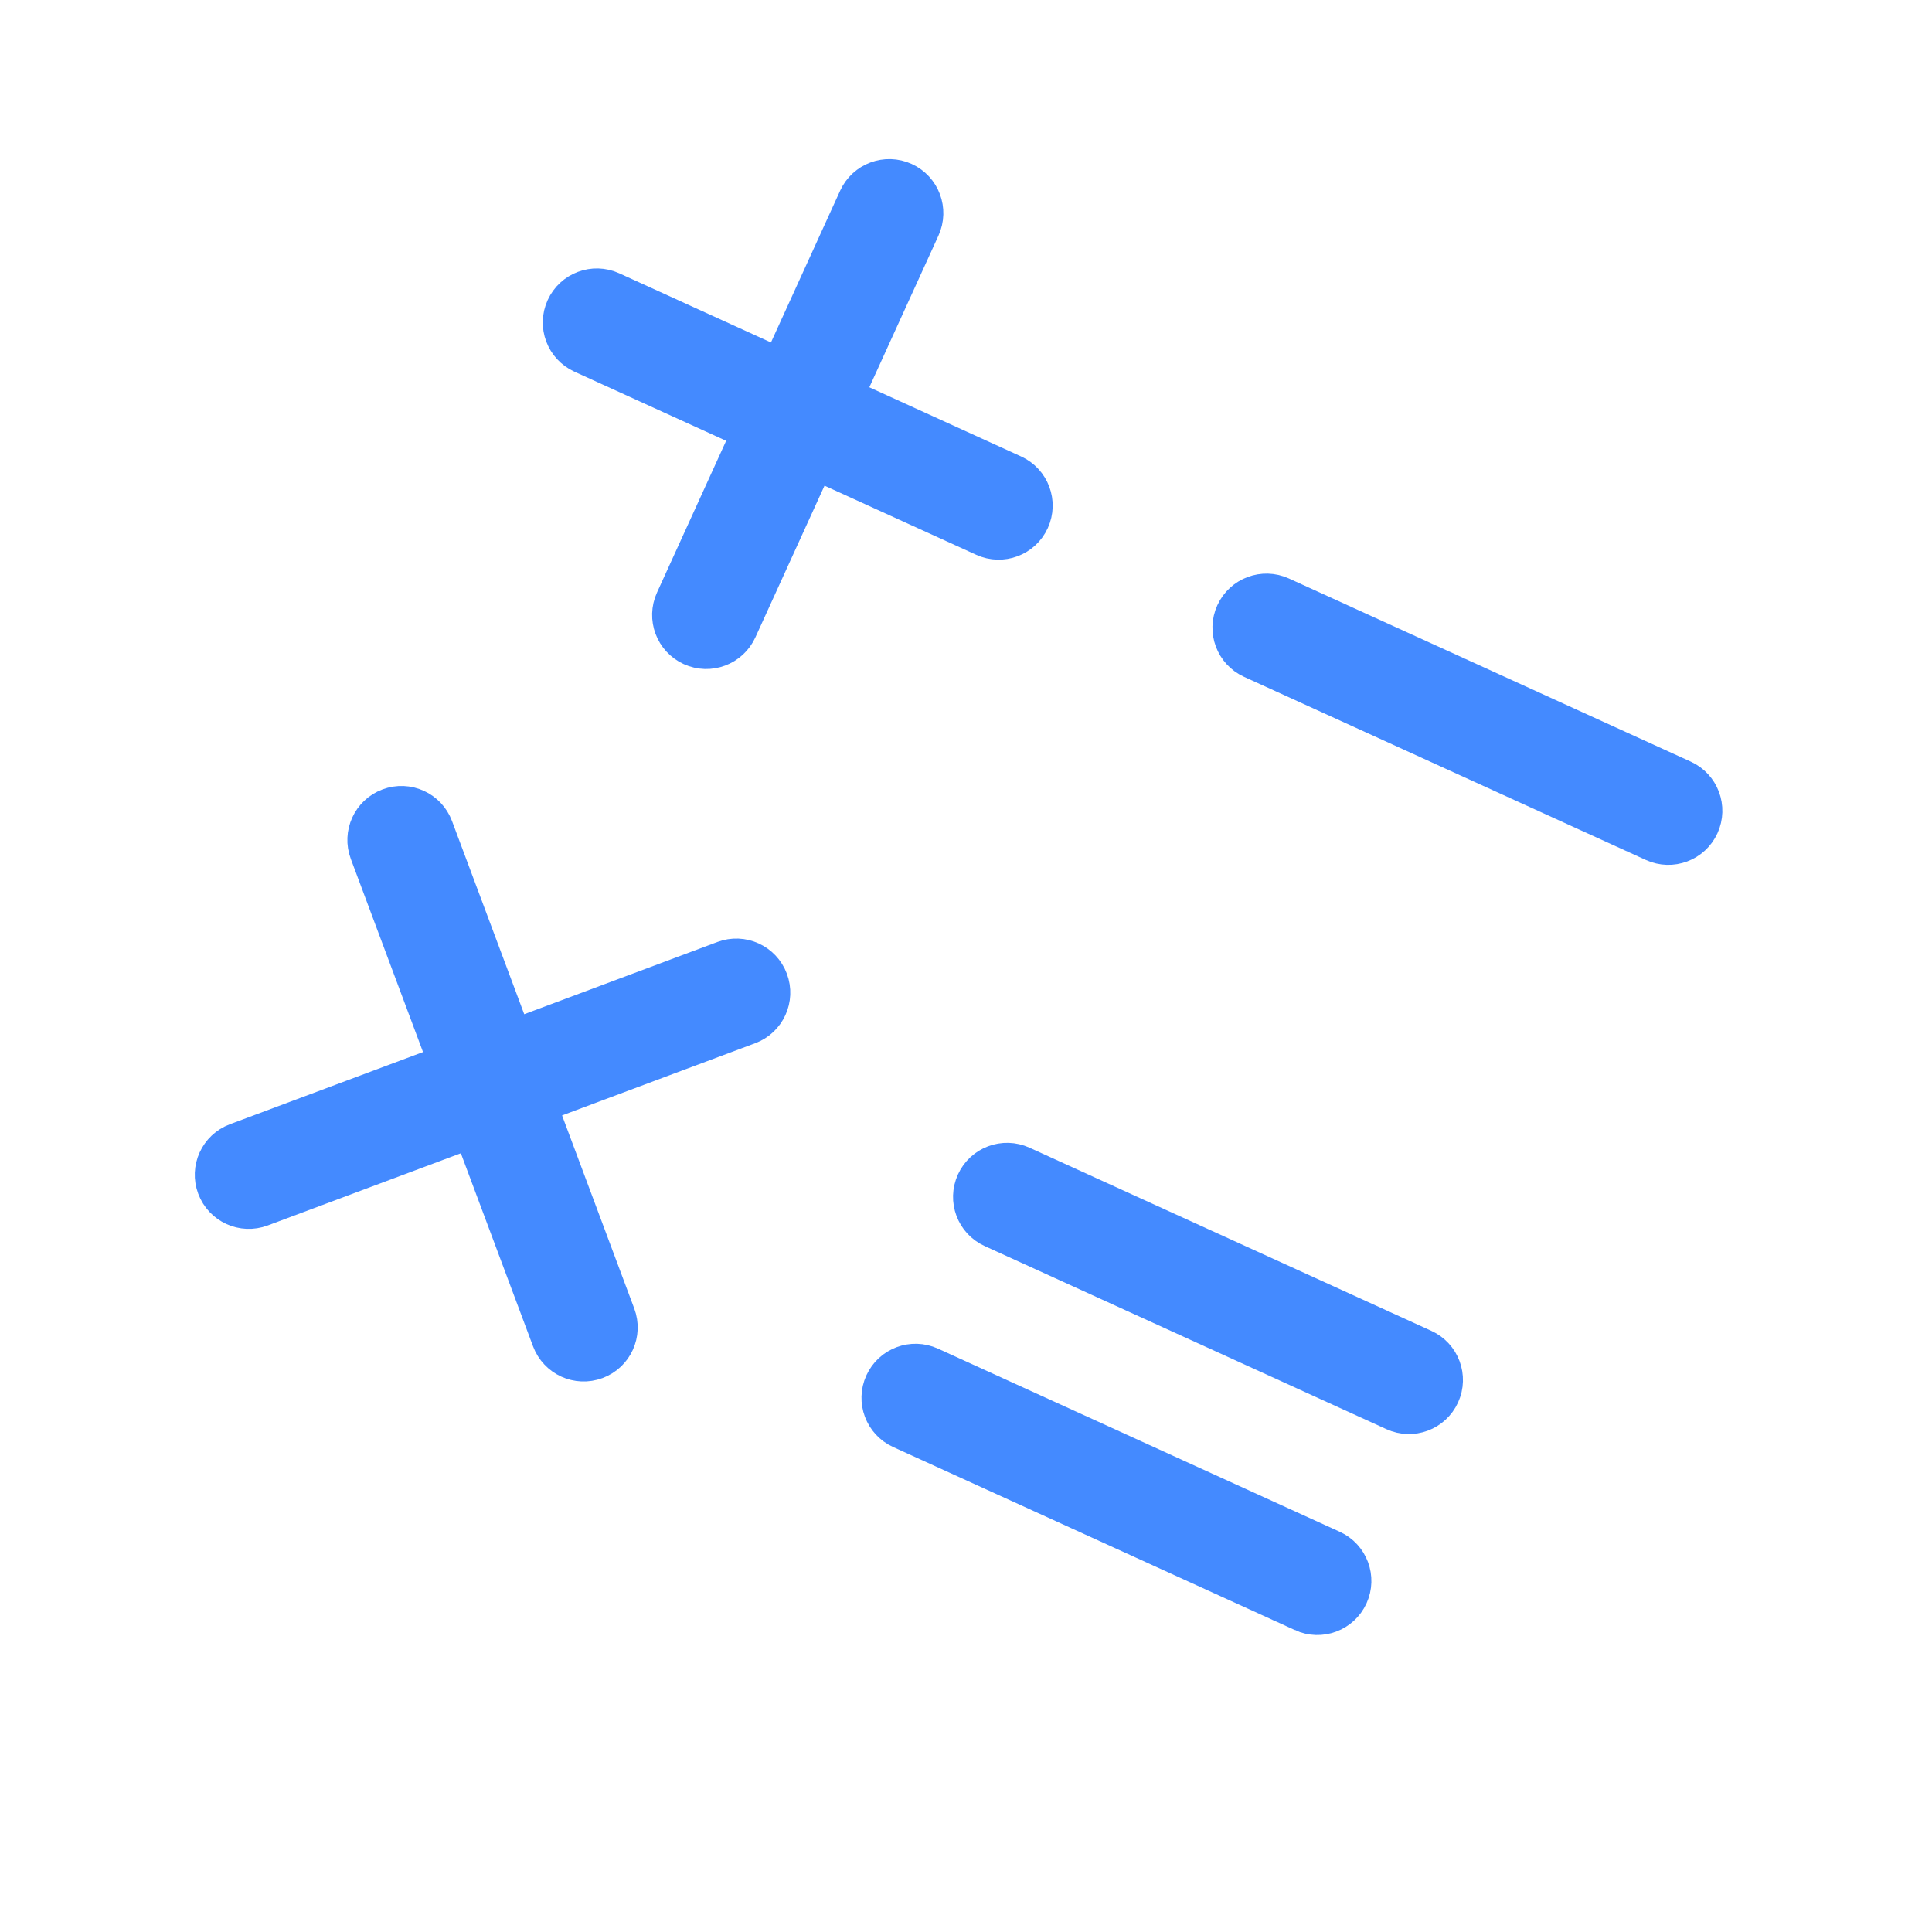
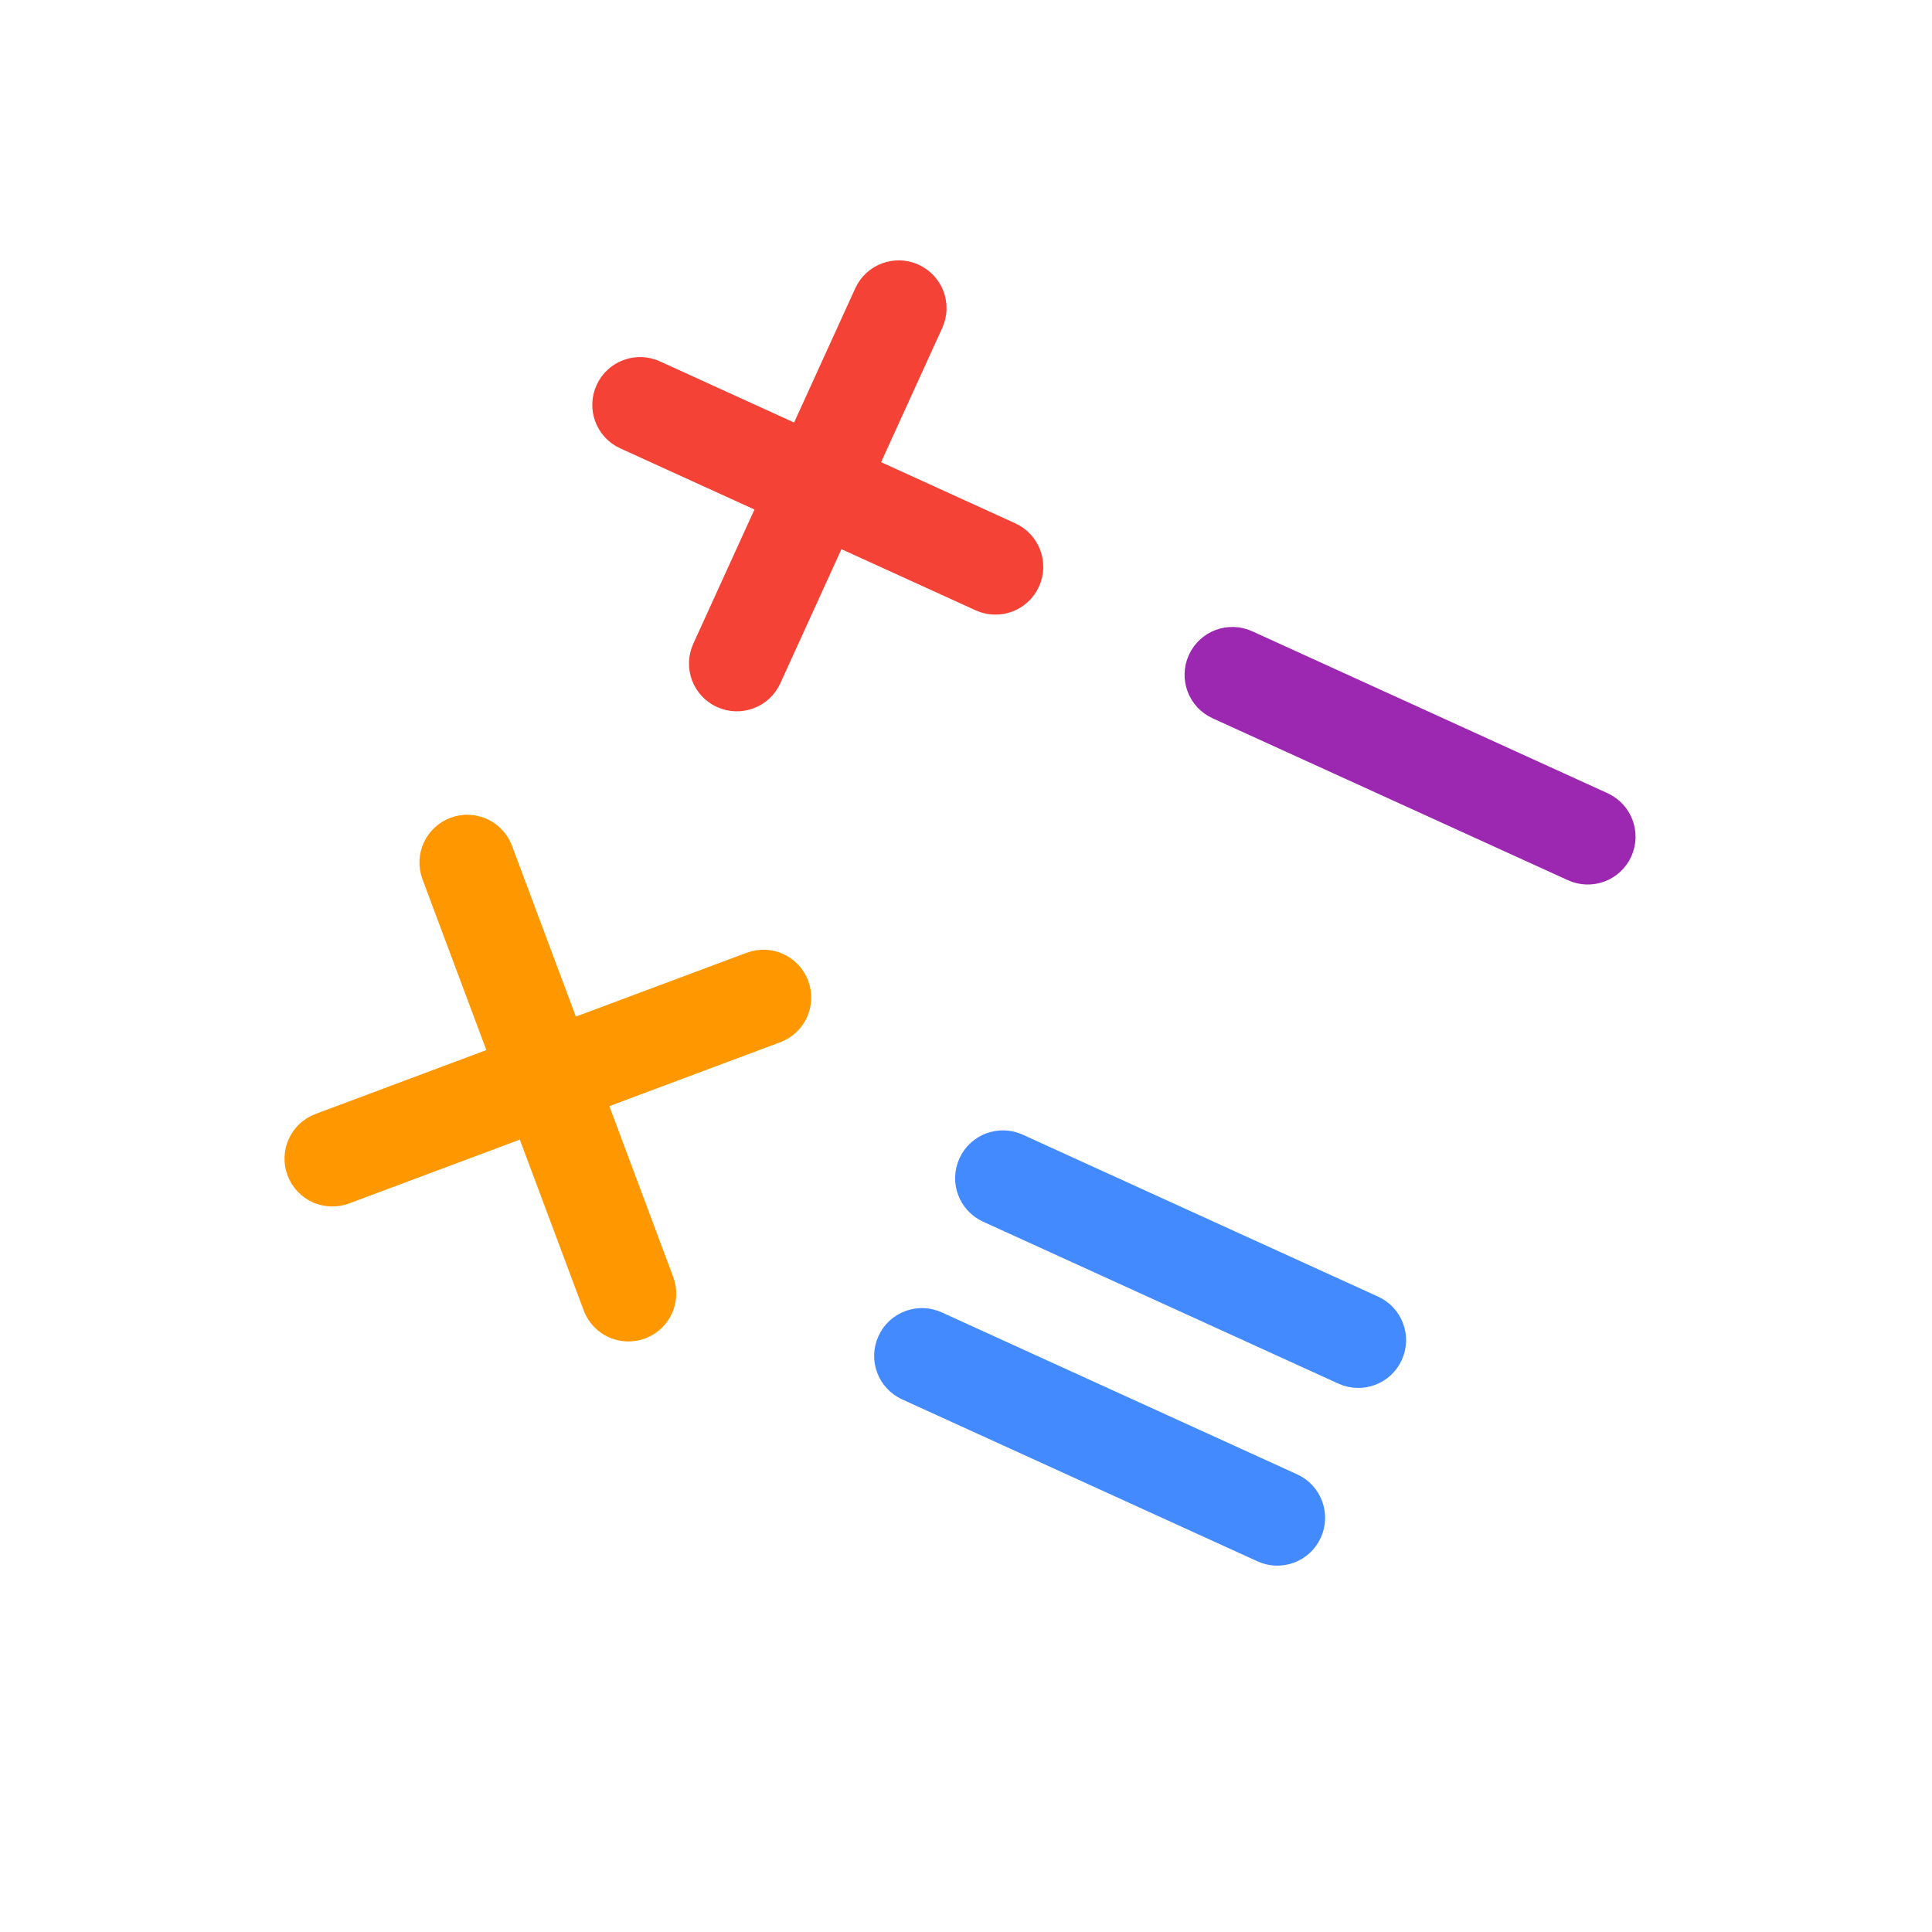
<svg xmlns="http://www.w3.org/2000/svg" version="1.1" id="Capa_1" x="0px" y="0px" viewBox="0 0 56 56" style="enable-background:new 0 0 56 56;" xml:space="preserve" width="100%" height="100%">
  <defs id="defs61" />
-   <path style="fill:#448aff;fill-opacity:1;stroke:#448aff;stroke-opacity:1" d="M 37.742,46.794 26.095,41.487 c -0.536,-0.244 -0.773,-0.876 -0.528,-1.413 0.245,-0.537 0.877,-0.772 1.413,-0.528 l 11.646,5.308 c 0.536,0.244 0.773,0.876 0.528,1.413 -0.245,0.537 -0.877,0.772 -1.413,0.528 z" id="path11" />
-   <path style="fill:#448aff;fill-opacity:1;stroke:#448aff;stroke-opacity:1" d="M 40.395,40.971 28.749,35.663 c -0.536,-0.244 -0.773,-0.876 -0.528,-1.413 0.245,-0.537 0.877,-0.772 1.413,-0.528 l 11.646,5.308 c 0.536,0.244 0.773,0.876 0.528,1.413 -0.245,0.537 -0.877,0.772 -1.413,0.528 z" id="path13" />
-   <path style="fill:#448aff;fill-opacity:1;stroke:#448aff;stroke-opacity:1" d="m 13.835,32.383 c -0.248,-0.113 -0.454,-0.322 -0.557,-0.597 -0.207,-0.552 0.073,-1.166 0.625,-1.372 l 7.064,-2.641 c 0.552,-0.207 1.166,0.073 1.372,0.625 0.207,0.552 -0.073,1.166 -0.625,1.372 l -7.064,2.641 c -0.276,0.103 -0.567,0.085 -0.816,-0.028 z" id="path15" />
-   <path style="fill:#448aff;fill-opacity:1;stroke:#448aff;stroke-opacity:1" d="M 6.77,35.024 C 6.522,34.911 6.317,34.702 6.214,34.427 6.007,33.875 6.287,33.261 6.839,33.055 l 7.064,-2.641 c 0.552,-0.207 1.166,0.073 1.372,0.625 0.207,0.552 -0.073,1.166 -0.625,1.372 l -7.064,2.641 c -0.276,0.103 -0.567,0.085 -0.816,-0.028 z" id="path17" />
-   <path style="fill:#448aff;fill-opacity:1;stroke:#448aff;stroke-opacity:1" d="m 16.476,39.447 c -0.248,-0.113 -0.454,-0.322 -0.557,-0.597 l -2.641,-7.064 c -0.207,-0.552 0.073,-1.166 0.625,-1.372 0.552,-0.207 1.166,0.073 1.372,0.625 l 2.641,7.064 c 0.207,0.552 -0.073,1.166 -0.625,1.372 -0.276,0.103 -0.567,0.085 -0.816,-0.028 z" id="path19" />
-   <path style="fill:#448aff;fill-opacity:1;stroke:#448aff;stroke-opacity:1" d="M 13.835,32.383 C 13.586,32.27 13.381,32.061 13.278,31.786 L 10.637,24.722 c -0.207,-0.552 0.073,-1.166 0.625,-1.372 0.552,-0.207 1.166,0.073 1.372,0.625 l 2.641,7.064 c 0.207,0.552 -0.073,1.166 -0.625,1.372 -0.276,0.103 -0.567,0.085 -0.816,-0.028 z" id="path21" />
-   <path style="fill:#448aff;fill-opacity:1;stroke:#448aff;stroke-opacity:1" d="M 28.504,15.626 16.857,10.318 C 16.322,10.074 16.084,9.442 16.329,8.906 16.574,8.369 17.206,8.133 17.742,8.377 l 11.646,5.308 c 0.536,0.244 0.773,0.876 0.528,1.413 -0.245,0.537 -0.877,0.772 -1.413,0.528 z" id="path23" />
-   <path style="fill:#448aff;fill-opacity:1;stroke:#448aff;stroke-opacity:1" d="M 20.027,18.795 C 19.491,18.551 19.254,17.919 19.498,17.383 L 24.806,5.736 c 0.245,-0.537 0.877,-0.772 1.413,-0.528 0.536,0.244 0.773,0.876 0.528,1.413 L 21.44,18.267 c -0.245,0.537 -0.877,0.772 -1.413,0.528 z" id="path25" />
-   <path style="fill:#448aff;fill-opacity:1;stroke:#448aff;stroke-opacity:1" d="M 47.914,24.472 36.268,19.164 c -0.536,-0.244 -0.773,-0.876 -0.528,-1.413 0.245,-0.537 0.877,-0.772 1.413,-0.528 l 11.646,5.308 c 0.536,0.244 0.773,0.876 0.528,1.413 -0.245,0.537 -0.877,0.772 -1.413,0.528 z" id="path27" />
+   <path style="fill:#448aff;fill-opacity:1;stroke:#448aff;stroke-width:0.884;stroke-opacity:1" d="M 36.633,44.854 26.332,40.16 c -0.474,-0.216 -0.684,-0.775 -0.467,-1.25 0.216,-0.475 0.776,-0.683 1.25,-0.467 l 10.3,4.694 c 0.474,0.216 0.684,0.775 0.467,1.25 -0.216,0.475 -0.776,0.683 -1.25,0.467 z" id="path11" />
+   <path style="fill:#448aff;fill-opacity:1;stroke:#448aff;stroke-width:0.884;stroke-opacity:1" d="M 38.98,39.704 28.679,35.009 c -0.474,-0.216 -0.684,-0.775 -0.467,-1.25 0.216,-0.475 0.776,-0.683 1.25,-0.467 l 10.3,4.694 c 0.474,0.216 0.684,0.775 0.467,1.25 -0.216,0.475 -0.776,0.683 -1.25,0.467 z" id="path13" />
+   <path style="fill:#ff9800;fill-opacity:1;stroke:#ff9800;stroke-width:0.884;stroke-opacity:1" d="m 15.489,32.108 c -0.22,-0.1 -0.401,-0.284 -0.492,-0.528 -0.183,-0.489 0.065,-1.031 0.553,-1.214 l 6.248,-2.336 c 0.489,-0.183 1.031,0.065 1.214,0.553 0.183,0.489 -0.065,1.031 -0.553,1.214 l -6.248,2.336 c -0.244,0.091 -0.502,0.075 -0.721,-0.025 z" id="path15" />
+   <path style="fill:#ff9800;fill-opacity:1;stroke:#ff9800;stroke-width:0.884;stroke-opacity:1" d="M 9.241,34.444 C 9.021,34.344 8.84,34.159 8.749,33.916 8.566,33.427 8.813,32.885 9.302,32.702 l 6.248,-2.336 c 0.489,-0.183 1.031,0.065 1.214,0.553 0.183,0.489 -0.065,1.031 -0.553,1.214 l -6.248,2.336 c -0.244,0.091 -0.502,0.075 -0.721,-0.025 z" id="path17" />
+   <path style="fill:#ff9800;fill-opacity:1;stroke:#ff9800;stroke-width:0.884;stroke-opacity:1" d="m 17.824,38.356 c -0.22,-0.1 -0.401,-0.284 -0.492,-0.528 l -2.336,-6.248 c -0.183,-0.489 0.065,-1.031 0.553,-1.214 0.489,-0.183 1.031,0.065 1.214,0.553 L 19.099,37.167 c 0.183,0.489 -0.065,1.031 -0.553,1.214 -0.244,0.091 -0.502,0.075 -0.721,-0.025 z" id="path19" />
+   <path style="fill:#ff9800;fill-opacity:1;stroke:#ff9800;stroke-width:0.884;stroke-opacity:1" d="M 15.489,32.108 C 15.269,32.008 15.087,31.824 14.996,31.58 l -2.336,-6.248 c -0.183,-0.489 0.065,-1.031 0.553,-1.214 0.489,-0.183 1.031,0.065 1.214,0.553 l 2.336,6.248 c 0.183,0.489 -0.065,1.031 -0.553,1.214 -0.244,0.091 -0.502,0.075 -0.721,-0.025 z" id="path21" />
+   <path style="fill:#f44336;fill-opacity:1;stroke:#f44336;stroke-width:0.884;stroke-opacity:1" d="M 28.462,17.288 18.162,12.594 c -0.474,-0.216 -0.684,-0.775 -0.467,-1.25 0.216,-0.475 0.776,-0.683 1.25,-0.467 l 10.3,4.694 c 0.474,0.216 0.684,0.775 0.467,1.25 -0.216,0.475 -0.776,0.683 -1.25,0.467 z" id="path23" />
+   <path style="fill:#f44336;fill-opacity:1;stroke:#f44336;stroke-width:0.884;stroke-opacity:1" d="m 20.965,20.091 c -0.474,-0.216 -0.684,-0.775 -0.467,-1.25 L 25.192,8.541 c 0.216,-0.475 0.776,-0.683 1.25,-0.467 0.474,0.216 0.684,0.775 0.467,1.25 L 22.215,19.624 c -0.216,0.475 -0.776,0.683 -1.25,0.467 z" id="path25" />
+   <path style="fill:#9c27b0;fill-opacity:1;stroke:#9c27b0;stroke-width:0.884;stroke-opacity:1" d="m 45.63,25.111 -10.3,-4.694 c -0.474,-0.216 -0.684,-0.775 -0.467,-1.25 0.216,-0.475 0.776,-0.683 1.25,-0.467 l 10.3,4.694 c 0.474,0.216 0.684,0.775 0.467,1.25 -0.216,0.475 -0.776,0.683 -1.25,0.467 z" id="path27" />
  <g id="g29">
</g>
  <g id="g31">
</g>
  <g id="g33">
</g>
  <g id="g35">
</g>
  <g id="g37">
</g>
  <g id="g39">
</g>
  <g id="g41">
</g>
  <g id="g43">
</g>
  <g id="g45">
</g>
  <g id="g47">
</g>
  <g id="g49">
</g>
  <g id="g51">
</g>
  <g id="g53">
</g>
  <g id="g55">
</g>
  <g id="g57">
</g>
</svg>
